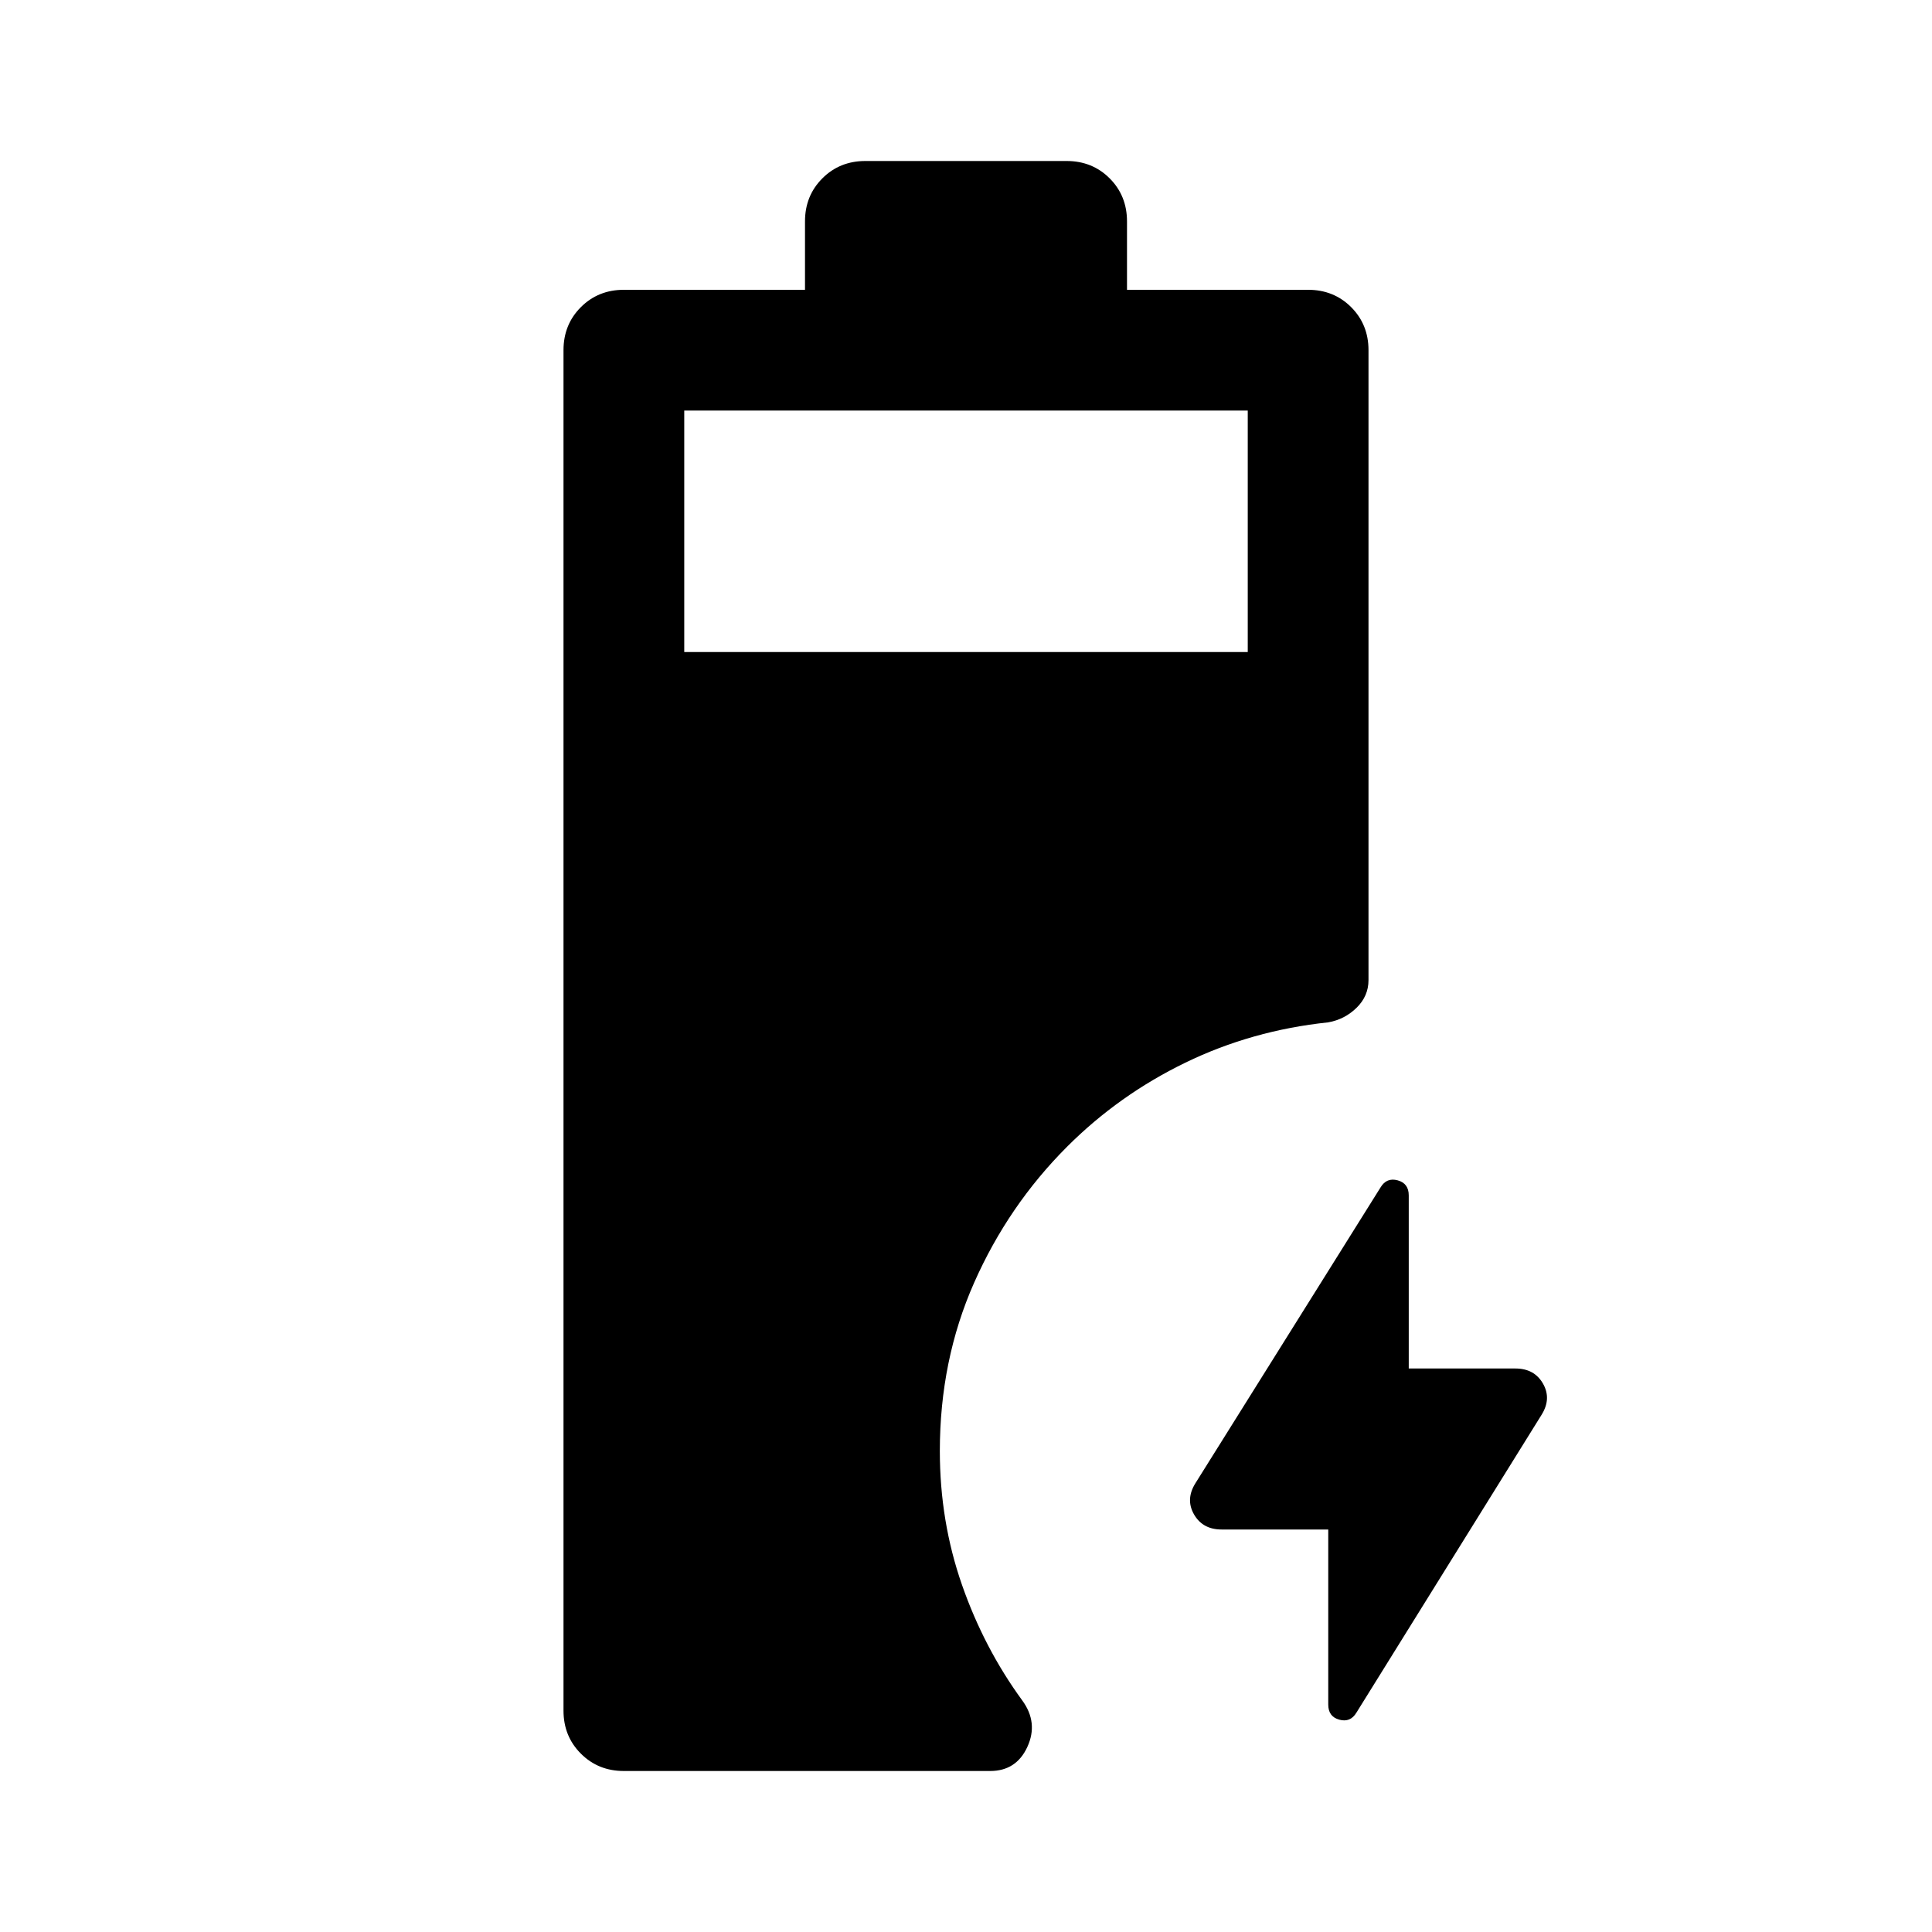
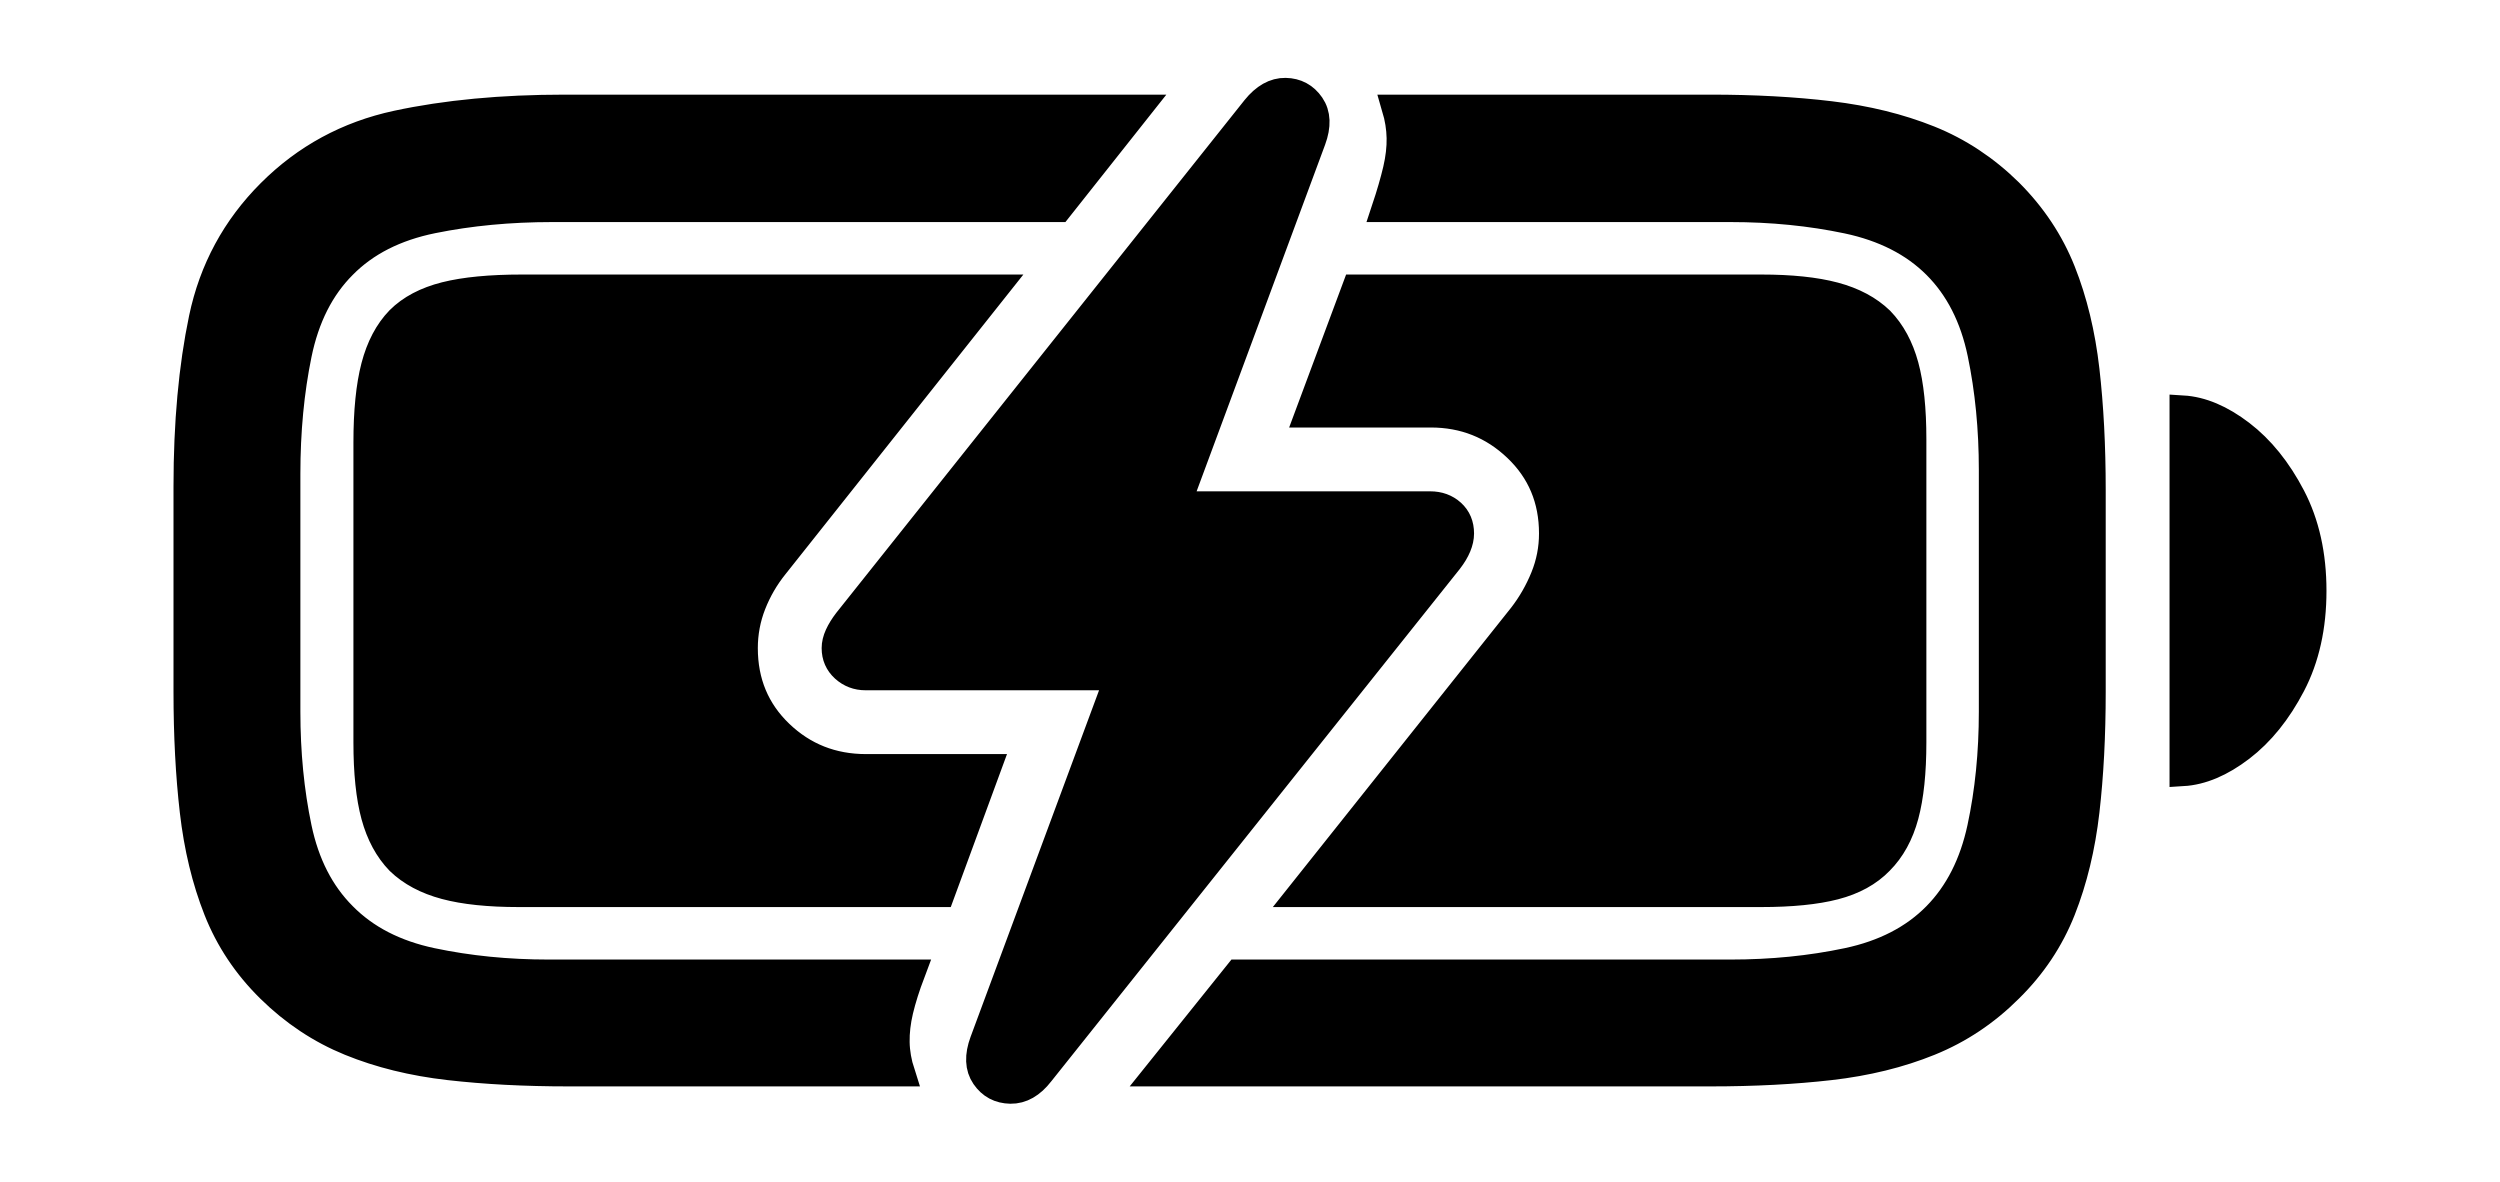
- <svg xmlns="http://www.w3.org/2000/svg" height="48" viewBox="0 -960 960 960" width="48">
-   <path d="M310-80q-12.75 0-21.37-8.63Q280-97.25 280-110v-676q0-12.75 8.63-21.38Q297.25-816 310-816h90v-34q0-12.75 8.63-21.38Q417.25-880 430-880h100q12.75 0 21.38 8.62Q560-862.75 560-850v34h90q12.75 0 21.38 8.62Q680-798.75 680-786v313q0 7.97-5.93 13.76-5.92 5.79-14.07 7.24-38 4-71 20.03-33 16.02-58.67 41.66Q501-361 484-322.54q-17 38.45-17 83.54 0 35 11 66.5t30 57.5q8 11 2.5 23T492-80H310Zm30-556h280v-120H340v120Zm320 436h-53q-9.39 0-13.7-7.5-4.3-7.5.7-15.5l92-147q3-5 8.5-3.5t5.5 7.5v86h53q9.39 0 13.7 7.5 4.3 7.5-.7 15.5l-92 148q-3 5-8.5 3.5T660-113v-87Z" />
+ <svg xmlns="http://www.w3.org/2000/svg" width="94.639px" height="44.73px" version="1.1">
+   <g fill-rule="nonzero" transform="scale(1,-1) translate(0,-44.73047)">
+     <path fill="black" stroke="black" fill-opacity="1.0" stroke-width="1.0" d="     M 21.527,4.104     Q 19.057,4.104 16.994,4.34     Q 14.932,4.576 13.245,5.264     Q 11.559,5.951 10.205,7.283     Q 8.873,8.594 8.207,10.28     Q 7.541,11.967 7.305,14.019     Q 7.068,16.07 7.068,18.541     L 7.068,26.318     Q 7.068,29.906 7.648,32.678     Q 8.229,35.449 10.227,37.447     Q 12.225,39.445 15.018,40.047     Q 17.811,40.648 21.377,40.648     L 43.119,40.648     L 40.09,36.824     L 20.904,36.824     Q 18.498,36.824 16.382,36.395     Q 14.266,35.965 12.998,34.676     Q 11.73,33.408 11.301,31.313     Q 10.871,29.219 10.871,26.791     L 10.871,17.789     Q 10.871,15.447 11.301,13.396     Q 11.73,11.344 12.998,10.076     Q 14.266,8.787 16.35,8.347     Q 18.434,7.906 20.775,7.906     L 34.525,7.906     Q 34.225,7.111 34.074,6.478     Q 33.924,5.844 33.935,5.274     Q 33.945,4.705 34.139,4.104     Z     M 43.807,4.104     L 46.857,7.906     L 65.506,7.906     Q 67.848,7.906 69.932,8.347     Q 72.016,8.787 73.283,10.076     Q 74.529,11.344 74.97,13.396     Q 75.41,15.447 75.41,17.789     L 75.41,26.941     Q 75.41,29.283 74.98,31.346     Q 74.551,33.408 73.283,34.676     Q 72.016,35.943 69.932,36.384     Q 67.848,36.824 65.506,36.824     L 52.422,36.824     Q 52.701,37.662 52.852,38.307     Q 53.002,38.951 52.991,39.51     Q 52.98,40.068 52.809,40.648     L 64.754,40.648     Q 67.225,40.648 69.287,40.401     Q 71.35,40.154 73.036,39.478     Q 74.723,38.801 76.076,37.469     Q 77.408,36.137 78.074,34.461     Q 78.74,32.785 78.977,30.723     Q 79.213,28.66 79.213,26.189     L 79.213,18.541     Q 79.213,16.07 78.977,14.019     Q 78.74,11.967 78.074,10.28     Q 77.408,8.594 76.076,7.283     Q 74.744,5.951 73.047,5.264     Q 71.35,4.576 69.287,4.34     Q 67.225,4.104 64.754,4.104     Z     M 82.629,15.469     L 82.629,29.262     Q 83.703,29.197 84.842,28.327     Q 85.98,27.457 86.775,25.932     Q 87.57,24.406 87.57,22.365     Q 87.57,20.324 86.775,18.799     Q 85.98,17.273 84.842,16.403     Q 83.703,15.533 82.629,15.469     Z     M 19.637,10.893     Q 17.939,10.893 16.854,11.183     Q 15.77,11.473 15.104,12.117     Q 14.459,12.783 14.169,13.847     Q 13.879,14.91 13.879,16.629     L 13.879,27.973     Q 13.879,29.756 14.169,30.862     Q 14.459,31.969 15.104,32.635     Q 15.748,33.279 16.854,33.559     Q 17.961,33.838 19.766,33.838     L 37.705,33.838     L 29.348,23.311     Q 28.811,22.645 28.499,21.85     Q 28.188,21.055 28.188,20.195     Q 28.188,18.262 29.53,16.973     Q 30.873,15.684 32.785,15.684     L 37.404,15.684     L 35.643,10.893     Z     M 49.221,10.893     L 57.6,21.42     Q 58.115,22.086 58.438,22.881     Q 58.76,23.676 58.76,24.535     Q 58.76,26.469 57.406,27.758     Q 56.053,29.047 54.162,29.047     L 49.521,29.047     L 51.305,33.838     L 66.666,33.838     Q 68.363,33.838 69.448,33.548     Q 70.533,33.258 71.199,32.613     Q 71.844,31.947 72.134,30.884     Q 72.424,29.82 72.424,28.102     L 72.424,16.629     Q 72.424,14.932 72.134,13.857     Q 71.844,12.783 71.178,12.117     Q 70.533,11.451 69.459,11.172     Q 68.385,10.893 66.666,10.893     Z     M 31.604,20.195     Q 31.604,20.432 31.722,20.689     Q 31.84,20.947 32.055,21.227     L 47.502,40.627     Q 48.039,41.293 48.662,41.282     Q 49.285,41.271 49.64,40.756     Q 49.994,40.24 49.693,39.424     L 44.58,25.631     L 54.141,25.631     Q 54.635,25.631 54.968,25.33     Q 55.301,25.029 55.301,24.535     Q 55.301,24.299 55.193,24.041     Q 55.086,23.783 54.871,23.504     L 39.402,4.104     Q 38.887,3.438 38.253,3.448     Q 37.619,3.459 37.265,3.975     Q 36.91,4.49 37.211,5.307     L 42.324,19.1     L 32.764,19.1     Q 32.291,19.1 31.947,19.411     Q 31.604,19.723 31.604,20.195     Z " />
+   </g>
</svg>
